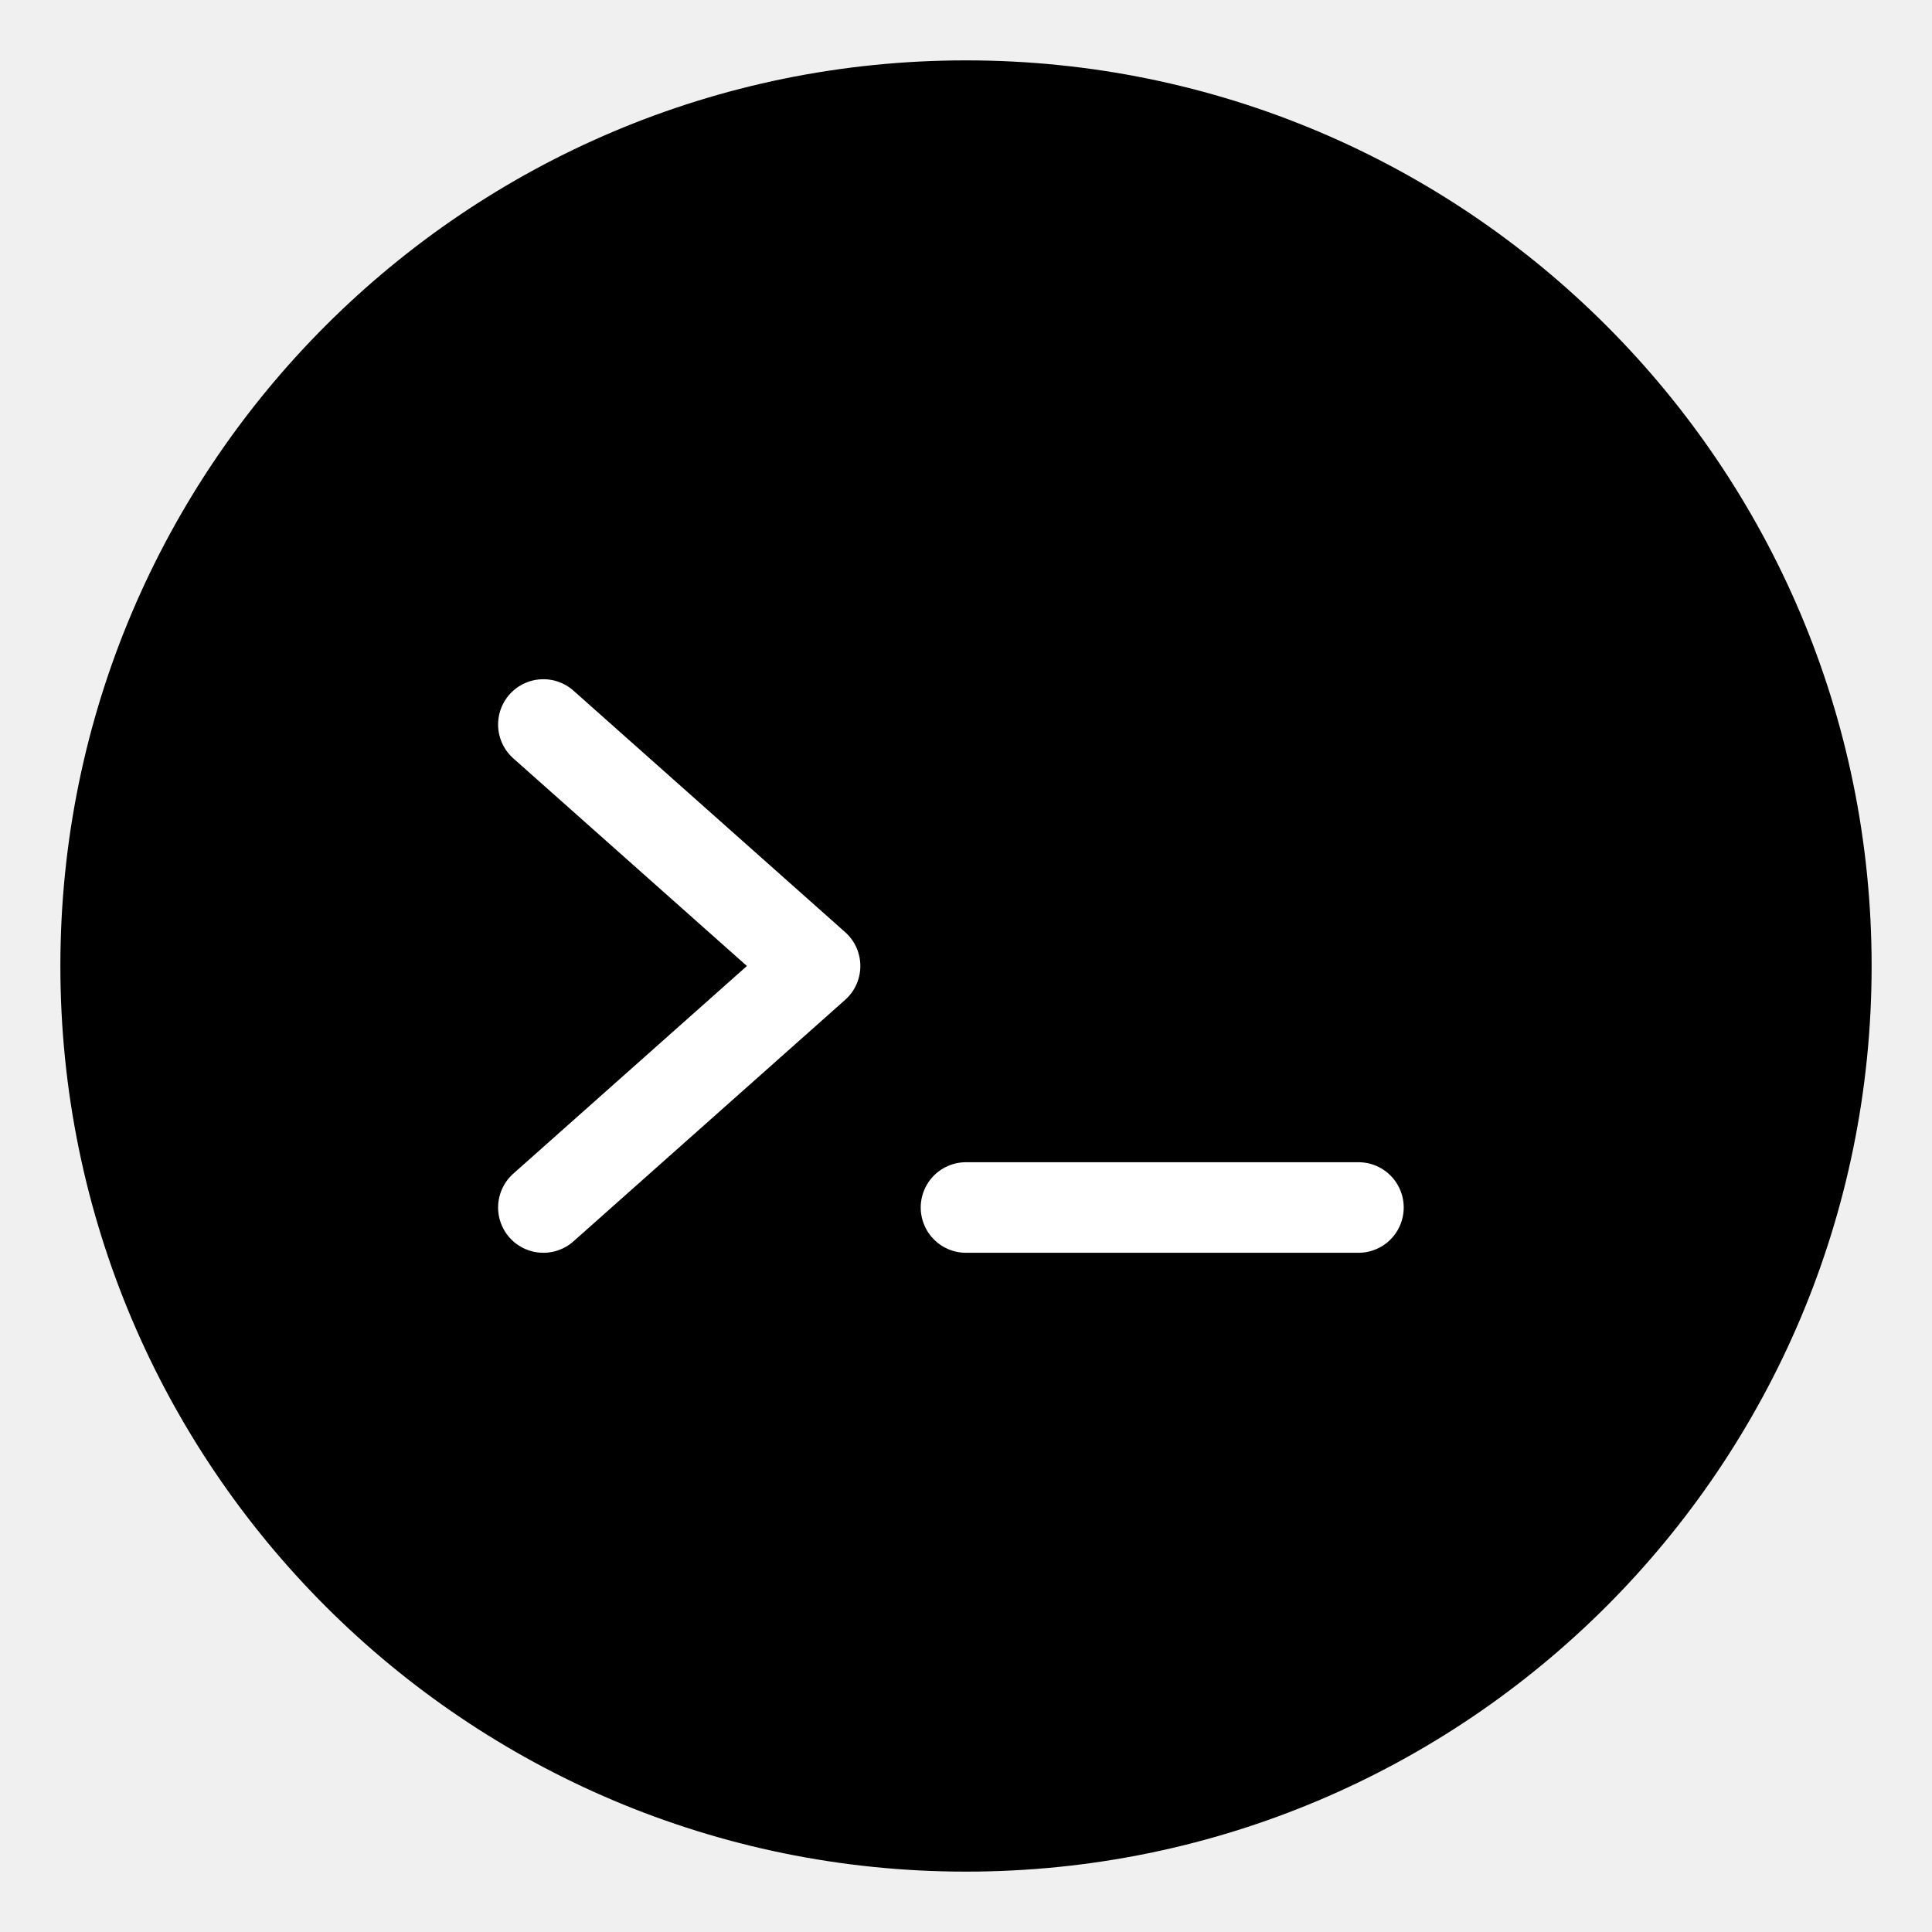
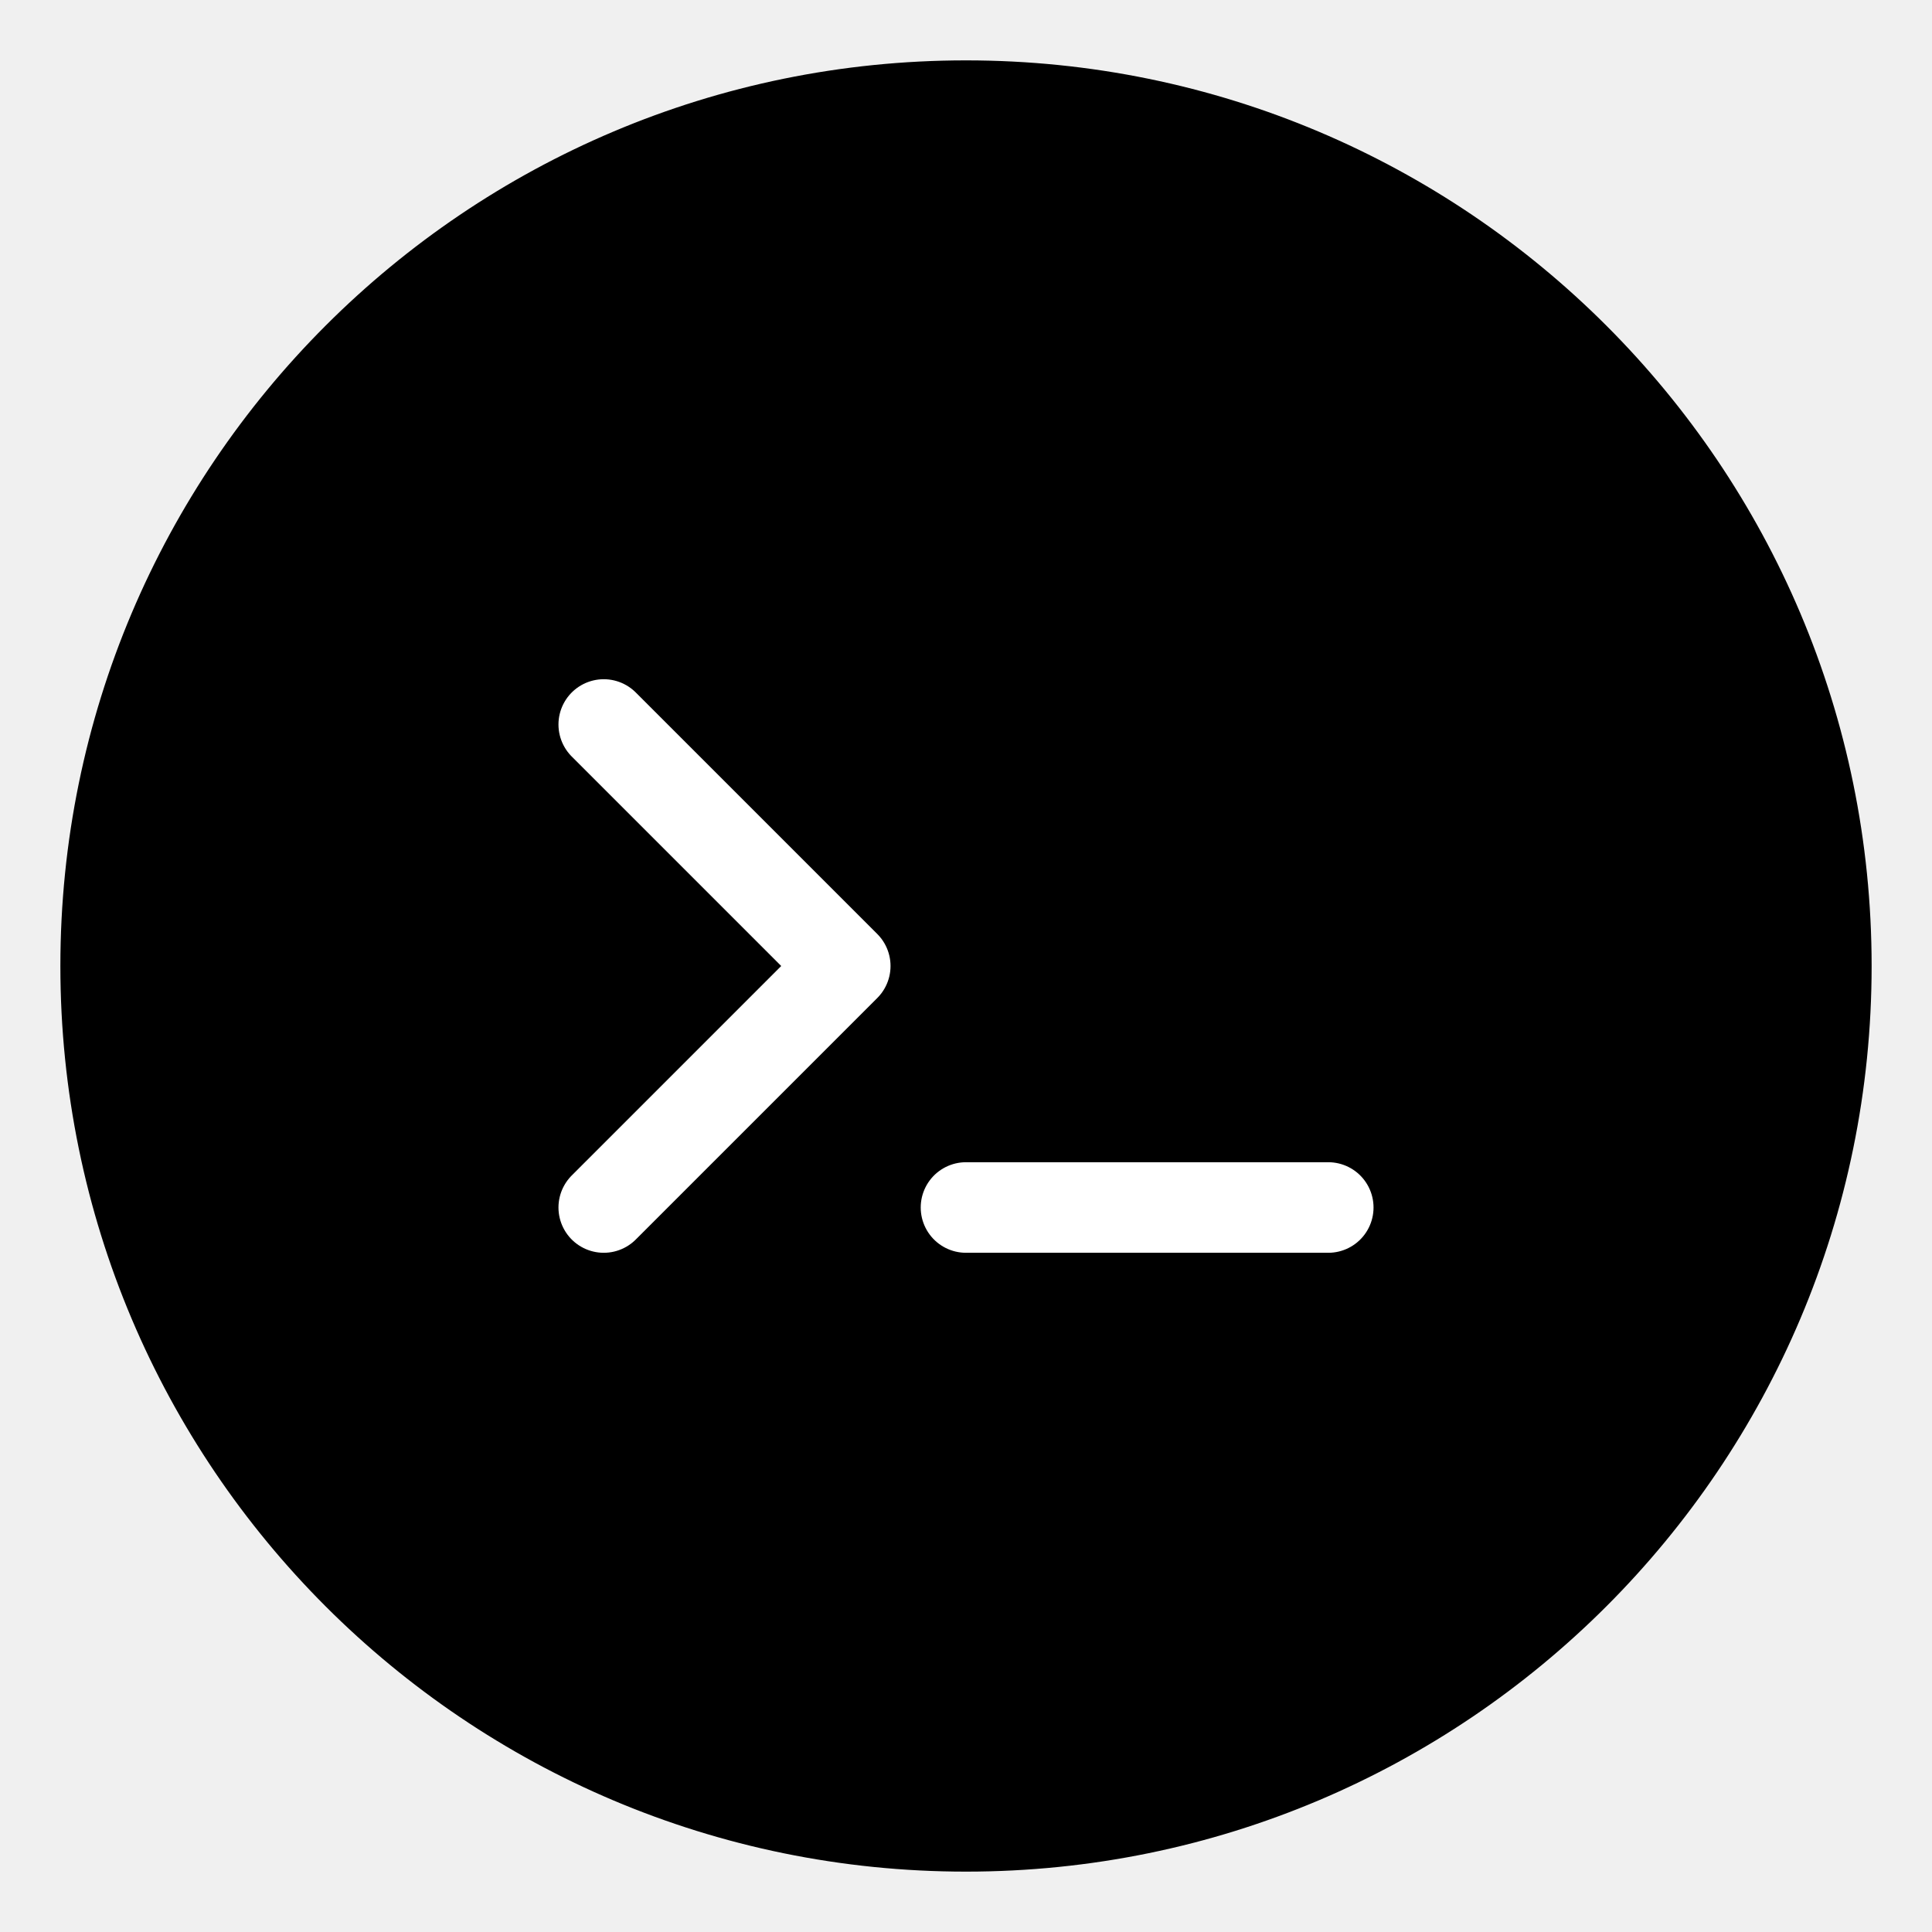
<svg xmlns="http://www.w3.org/2000/svg" width="64" height="64" viewBox="0 0 64 64">
  <g fill="none" stroke="white" stroke-width="3" stroke-linecap="round" stroke-linejoin="round">
    <circle cx="32" cy="32" r="29" fill="black" stroke="black" stroke-width="2" />
-     <path d="M18 24 L27 32 L18 40 M32 40 H45" />
+     <path d="M20 24 L28 32 L20 40 M32 40 H44" />
  </g>
</svg>
